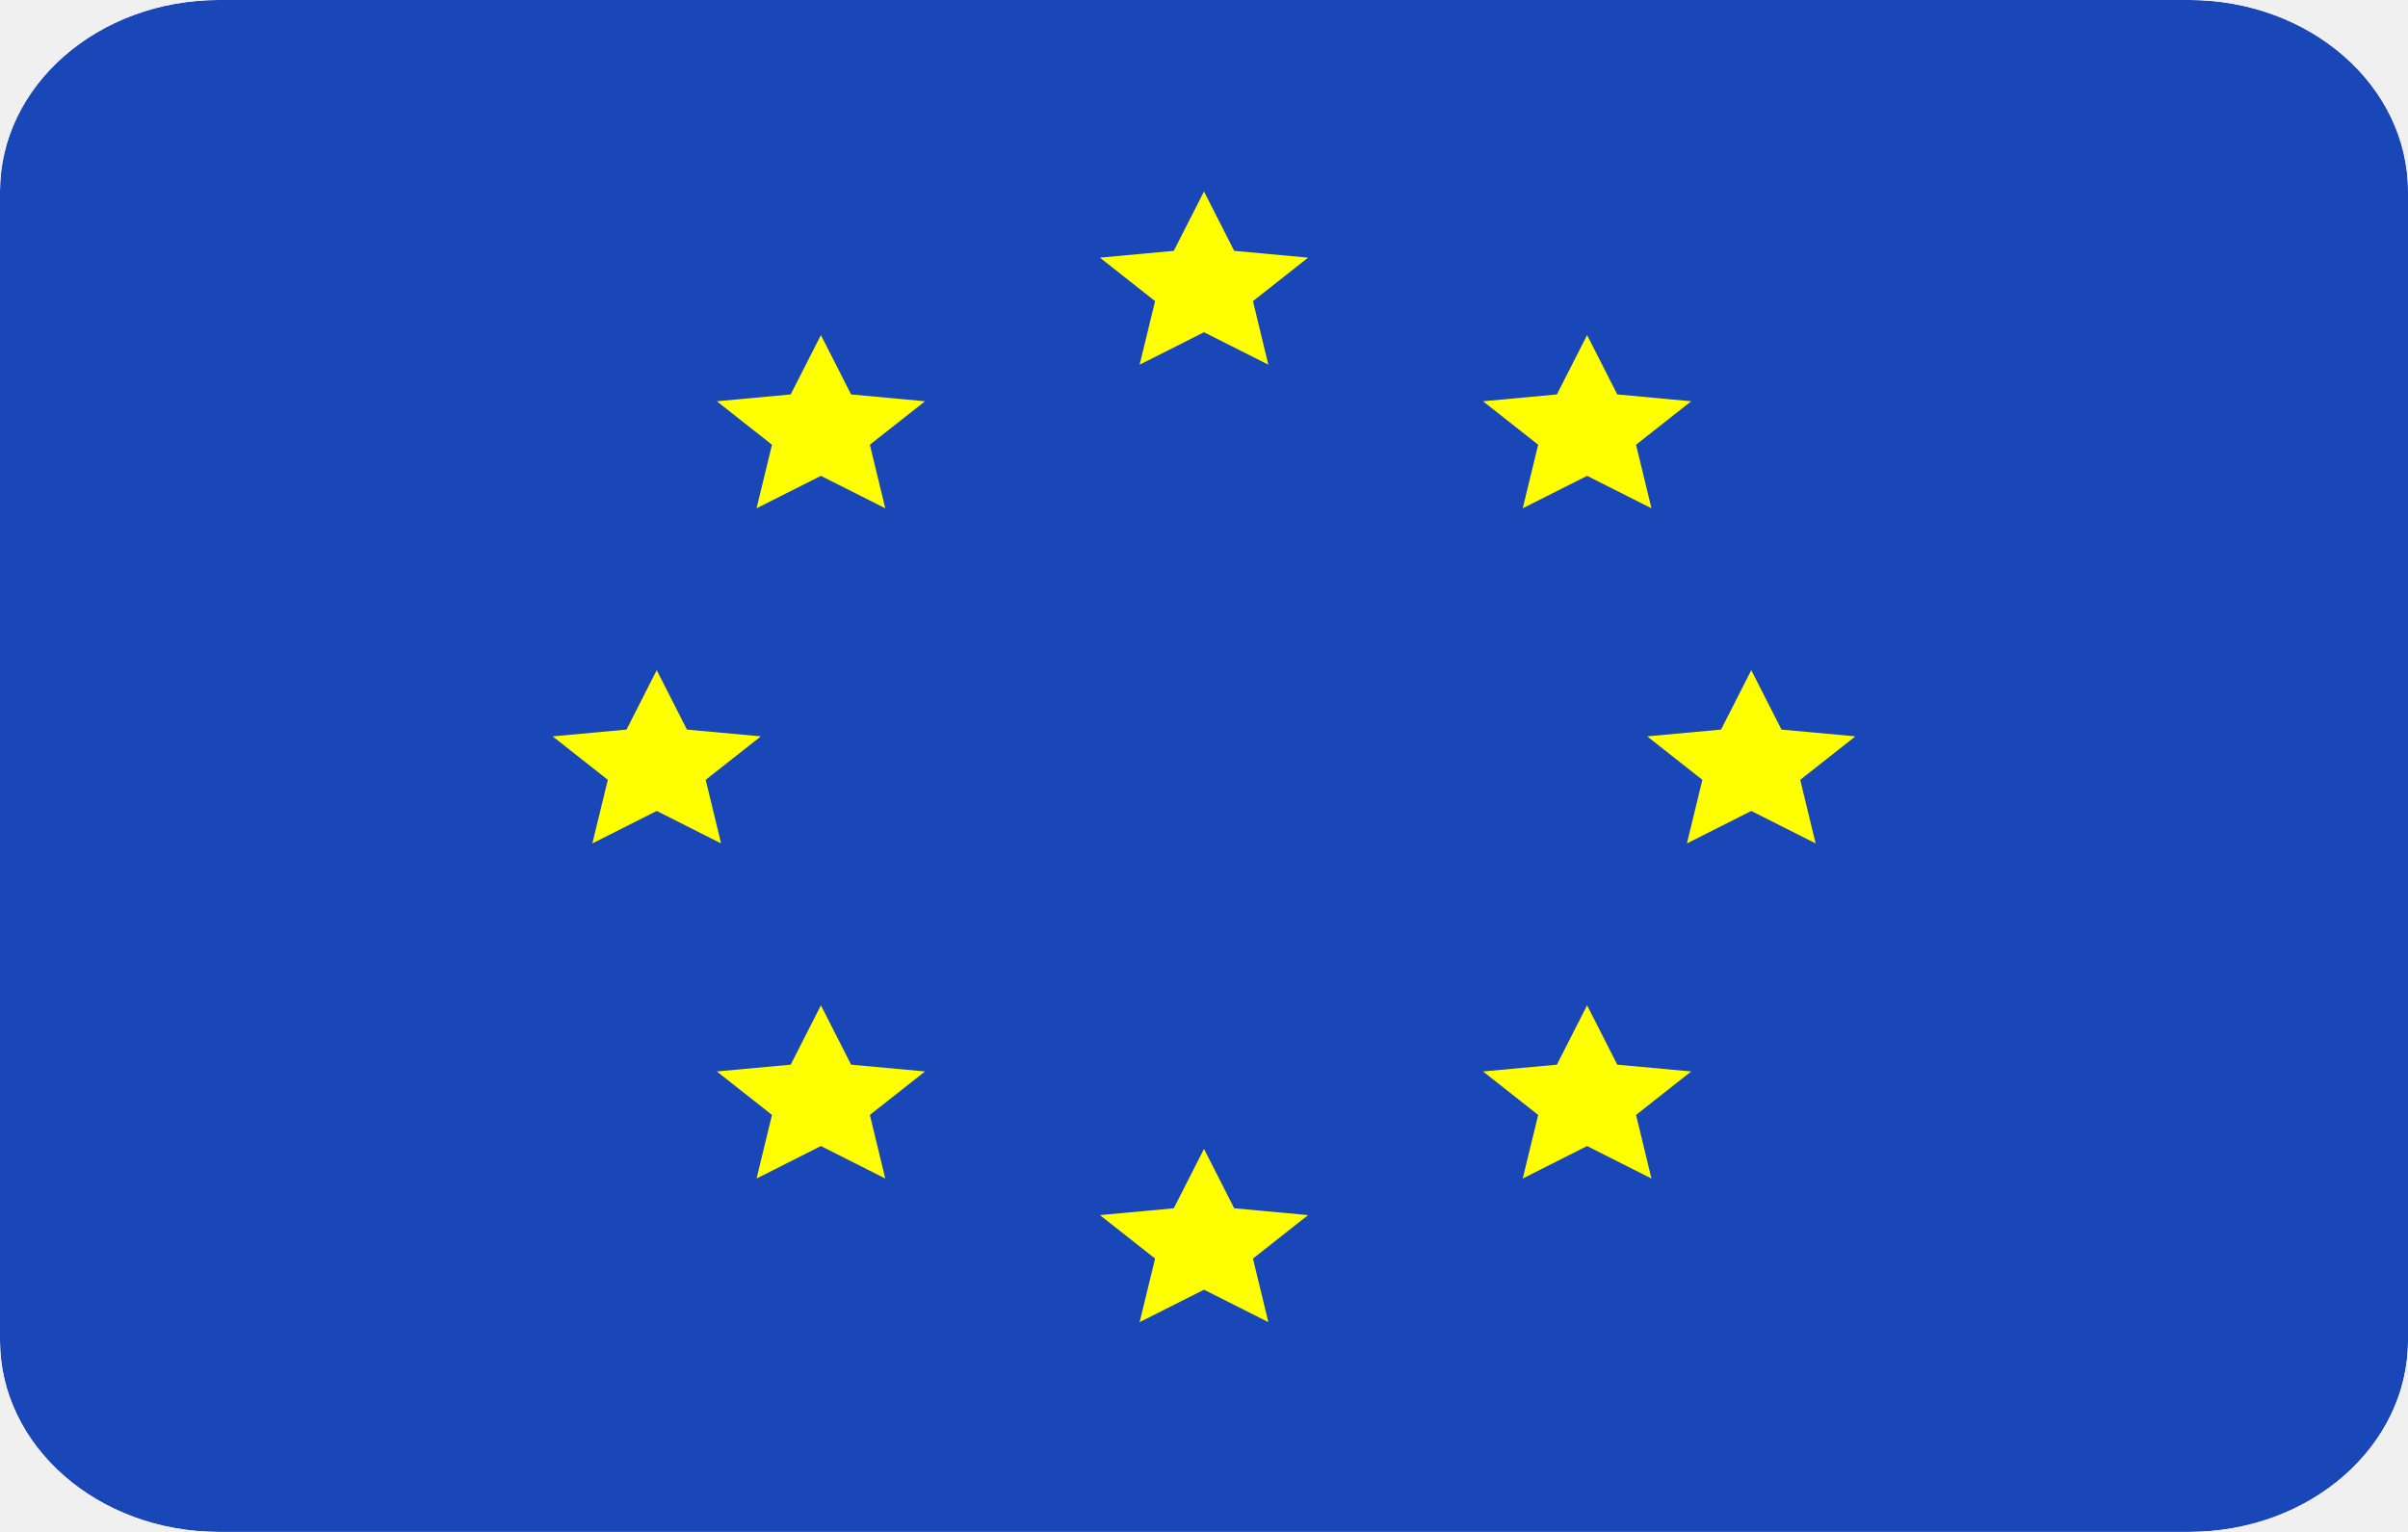
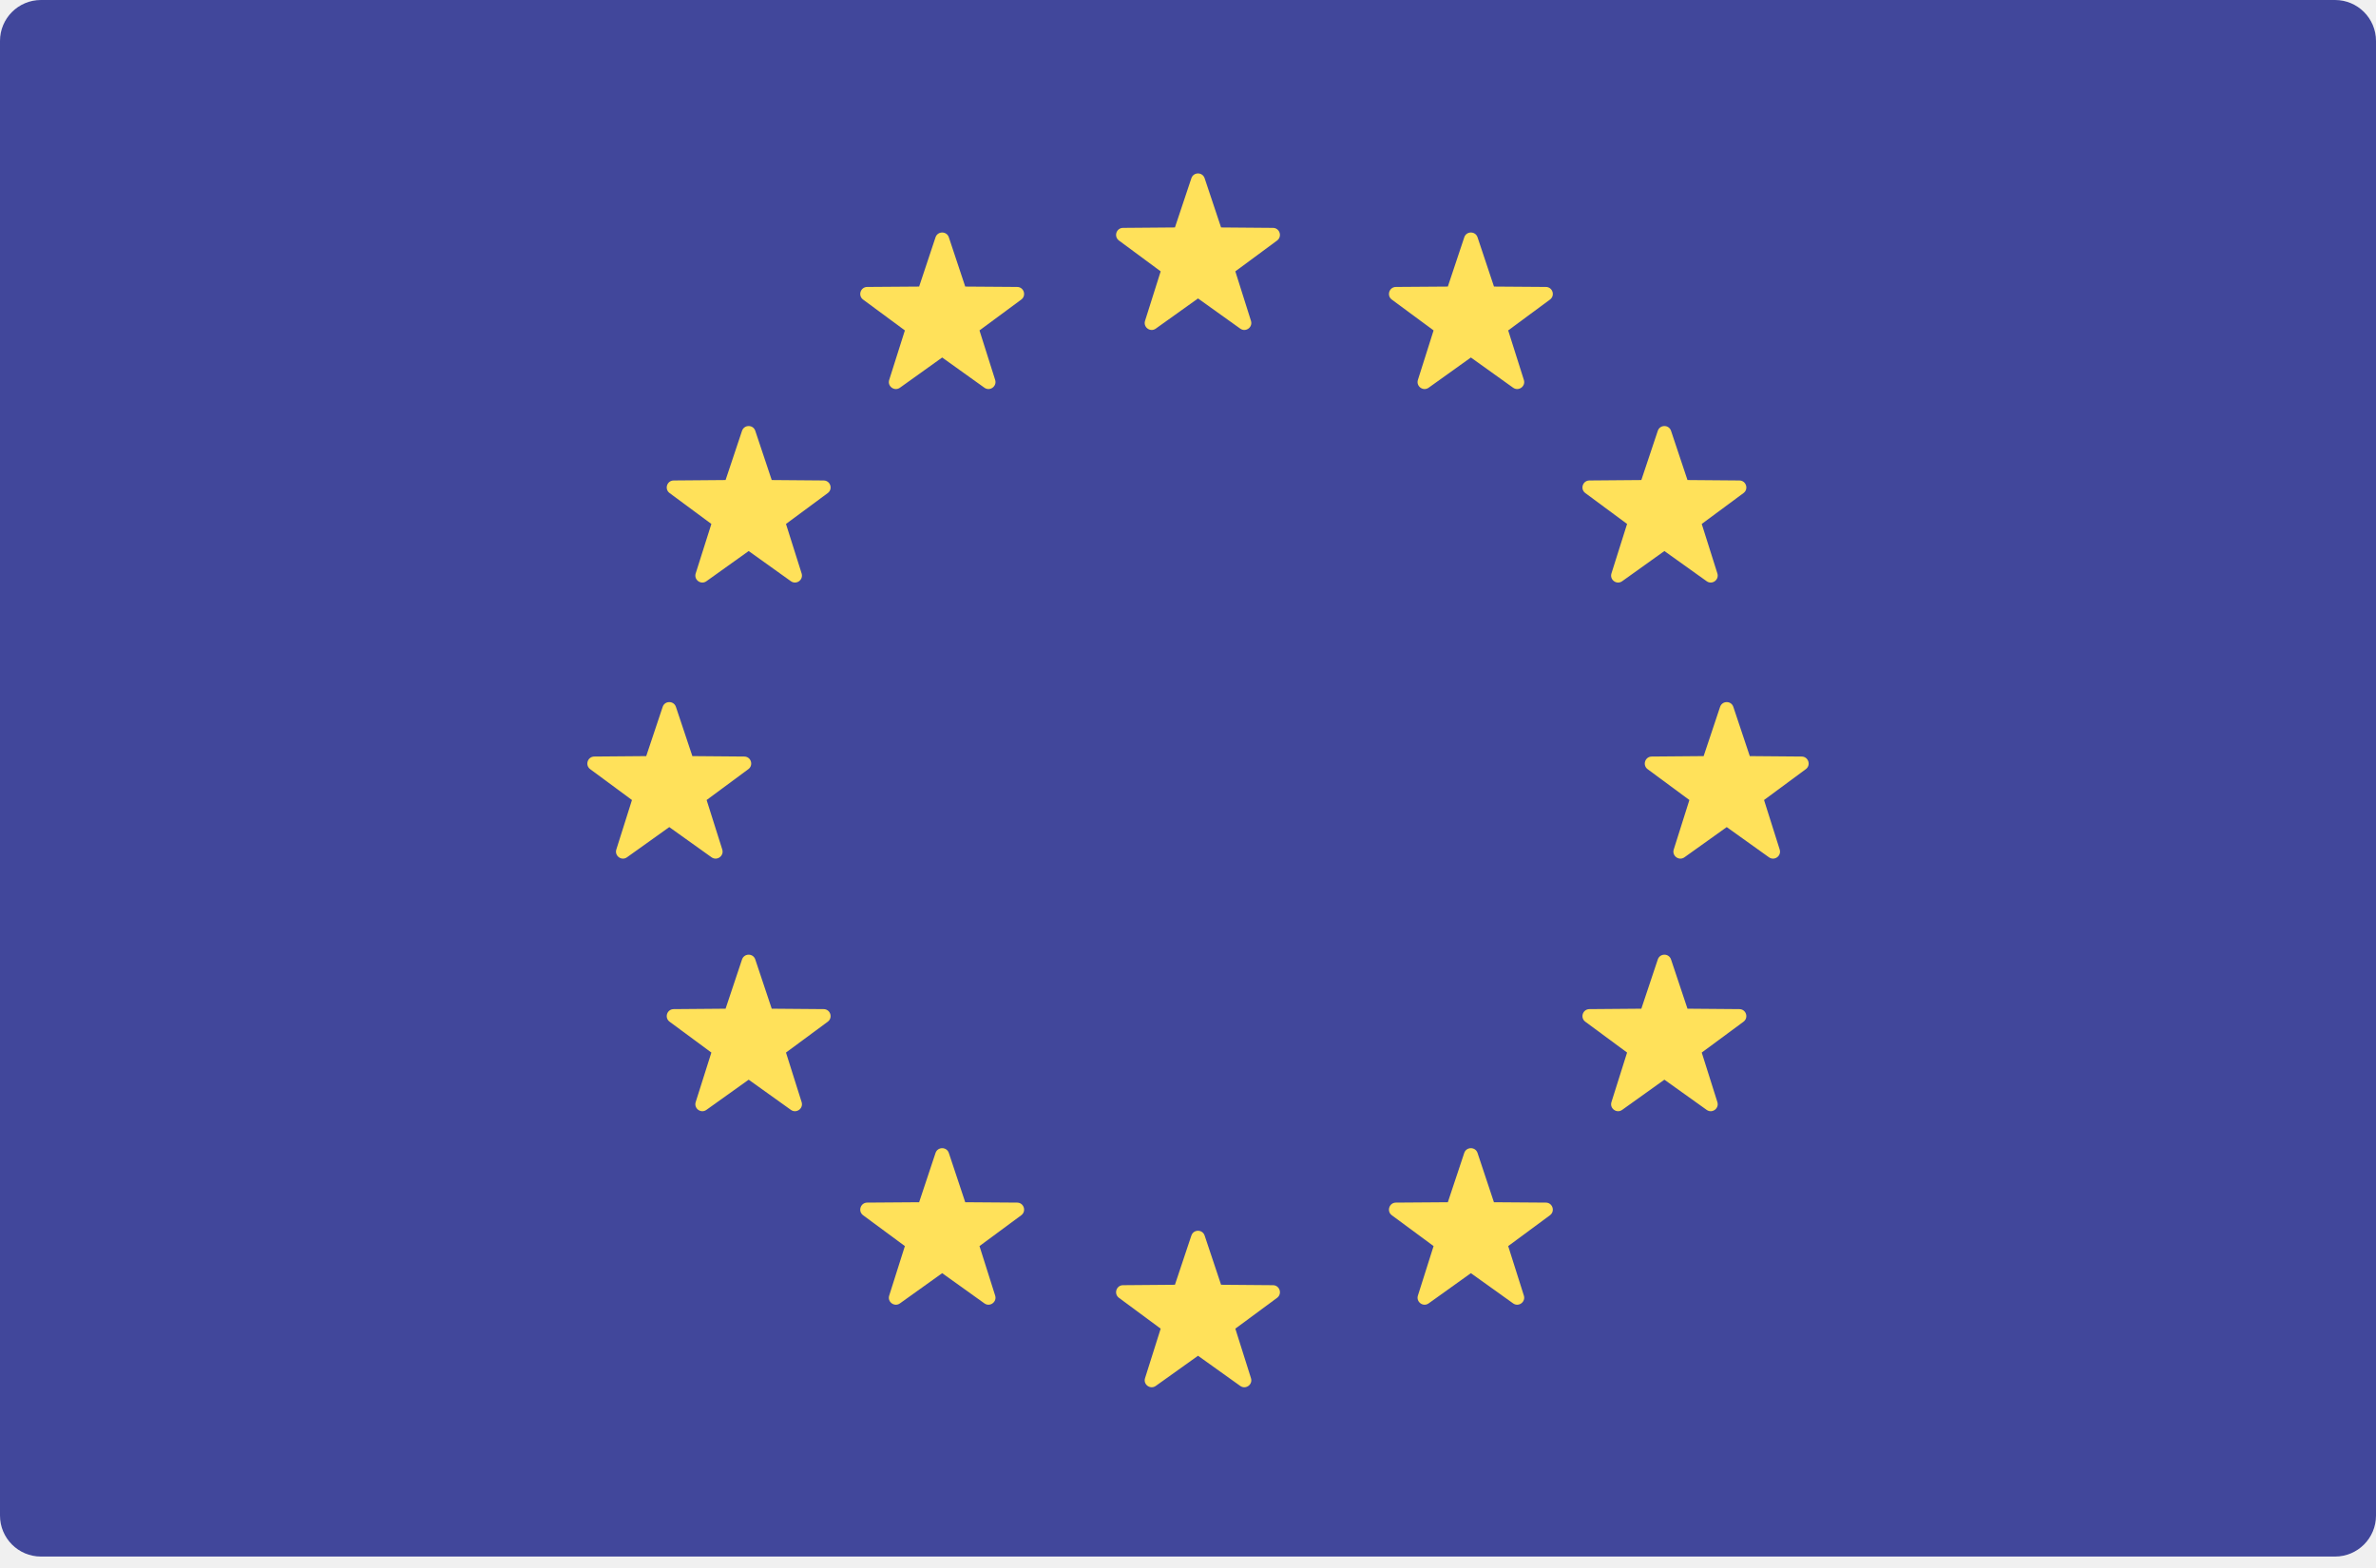
- <svg xmlns="http://www.w3.org/2000/svg" width="55" height="35" viewBox="0 0 55 35" fill="none">
-   <mask id="mask0_315_741" style="mask-type:luminance" maskUnits="userSpaceOnUse" x="0" y="0" width="55" height="35">
-     <path d="M0 0H55V35H0V0Z" fill="white" />
-   </mask>
-   <g mask="url(#mask0_315_741)">
-     <mask id="mask1_315_741" style="mask-type:luminance" maskUnits="userSpaceOnUse" x="0" y="0" width="55" height="35">
-       <path d="M50 0H5C2.239 0 0 1.959 0 4.375V30.625C0 33.041 2.239 35 5 35H50C52.761 35 55 33.041 55 30.625V4.375C55 1.959 52.761 0 50 0Z" fill="white" />
-     </mask>
-     <g mask="url(#mask1_315_741)">
-       <path d="M50 0H5C2.239 0 0 1.959 0 4.375V30.625C0 33.041 2.239 35 5 35H50C52.761 35 55 33.041 55 30.625V4.375C55 1.959 52.761 0 50 0Z" fill="#1A47B8" />
-       <path d="M49.763 0H5.237C2.345 0 0 2.089 0 4.666V30.334C0 32.911 2.345 35 5.237 35H49.763C52.655 35 55 32.911 55 30.334V4.666C55 2.089 52.655 0 49.763 0Z" fill="#1A47B8" />
-       <path fill-rule="evenodd" clip-rule="evenodd" d="M27.5 4.375L28.19 5.731L29.878 5.887L28.618 6.88L28.97 8.332L27.5 7.591L26.03 8.332L26.383 6.88L25.123 5.887L26.81 5.731L27.5 4.375ZM15.69 16.669L15 15.312L14.31 16.669L12.623 16.824L13.883 17.817L13.53 19.27L15 18.528L16.47 19.27L16.118 17.817L17.378 16.824L15.69 16.669ZM40.69 16.669L40 15.312L39.31 16.669L37.623 16.824L38.883 17.817L38.53 19.27L40 18.528L41.47 19.27L41.118 17.817L42.378 16.824L40.69 16.669ZM28.19 27.606L27.5 26.25L26.81 27.606L25.123 27.762L26.383 28.755L26.03 30.207L27.5 29.466L28.97 30.207L28.618 28.755L29.878 27.762L28.19 27.606ZM18.75 22.969L19.44 24.325L21.128 24.48L19.868 25.473L20.22 26.926L18.75 26.184L17.28 26.926L17.633 25.473L16.373 24.48L18.06 24.325L18.75 22.969ZM19.44 9.012L18.75 7.656L18.06 9.012L16.373 9.168L17.633 10.161L17.28 11.613L18.75 10.872L20.22 11.613L19.868 10.161L21.128 9.168L19.44 9.012ZM36.25 22.969L36.94 24.325L38.628 24.48L37.368 25.473L37.72 26.926L36.25 26.184L34.78 26.926L35.133 25.473L33.873 24.48L35.56 24.325L36.25 22.969ZM36.94 9.012L36.25 7.656L35.56 9.012L33.873 9.168L35.133 10.161L34.78 11.613L36.25 10.872L37.72 11.613L37.368 10.161L38.628 9.168L36.94 9.012Z" fill="#FFFF00" />
-     </g>
-   </g>
+ <svg xmlns="http://www.w3.org/2000/svg" width="50" height="33" viewBox="0 0 50 33" fill="none">
+   <path d="M49.138 32.759H0.862C0.386 32.759 0 32.373 0 31.896V0.862C0 0.386 0.386 0 0.862 0H49.138C49.614 0 50 0.386 50 0.862V31.896C50 32.373 49.614 32.759 49.138 32.759Z" fill="#41479B" />
+   <path d="M25.35 3.751L25.696 4.787L26.788 4.796C26.93 4.797 26.988 4.977 26.875 5.062L25.996 5.711L26.325 6.752C26.368 6.887 26.215 6.999 26.099 6.916L25.211 6.281L24.322 6.916C24.207 6.999 24.053 6.887 24.096 6.752L24.425 5.711L23.547 5.062C23.433 4.977 23.491 4.797 23.633 4.796L24.725 4.787L25.071 3.751C25.116 3.617 25.305 3.617 25.35 3.751Z" fill="#FFE15A" />
+   <path d="M25.35 26.003L25.696 27.039L26.788 27.048C26.93 27.049 26.988 27.23 26.875 27.314L25.996 27.963L26.325 29.004C26.368 29.139 26.215 29.251 26.099 29.168L25.211 28.533L24.322 29.168C24.207 29.25 24.053 29.139 24.096 29.004L24.425 27.963L23.547 27.314C23.433 27.23 23.491 27.049 23.633 27.048L24.725 27.039L25.071 26.003C25.116 25.869 25.305 25.869 25.35 26.003Z" fill="#FFE15A" />
+   <path d="M36.476 14.877L36.822 15.913L37.914 15.922C38.056 15.923 38.115 16.104 38.001 16.188L37.122 16.837L37.451 17.878C37.494 18.013 37.341 18.125 37.225 18.042L36.337 17.407L35.448 18.042C35.333 18.125 35.179 18.013 35.222 17.878L35.551 16.837L34.672 16.188C34.559 16.104 34.617 15.923 34.759 15.922L35.851 15.913L36.197 14.877C36.242 14.743 36.432 14.743 36.476 14.877Z" fill="#FFE15A" />
+   <path d="M14.224 14.877L14.57 15.913L15.662 15.922C15.804 15.923 15.862 16.104 15.748 16.188L14.87 16.837L15.199 17.878C15.242 18.013 15.088 18.125 14.973 18.042L14.084 17.407L13.195 18.042C13.081 18.125 12.927 18.013 12.97 17.878L13.299 16.837L12.42 16.188C12.306 16.104 12.365 15.923 12.507 15.922L13.599 15.913L13.945 14.877C13.989 14.743 14.179 14.743 14.224 14.877Z" fill="#FFE15A" />
+   <path d="M15.894 9.067L16.24 10.103L17.333 10.112C17.474 10.113 17.533 10.293 17.419 10.377L16.54 11.027L16.869 12.068C16.912 12.203 16.759 12.315 16.643 12.232L15.755 11.597L14.866 12.232C14.751 12.315 14.597 12.203 14.64 12.068L14.97 11.027L14.091 10.377C13.977 10.293 14.035 10.113 14.177 10.112L15.269 10.103L15.615 9.067C15.66 8.933 15.85 8.933 15.894 9.067Z" fill="#FFE15A" />
+   <path d="M35.165 20.193L35.511 21.229L36.603 21.238C36.745 21.239 36.803 21.419 36.69 21.503L35.811 22.152L36.14 23.194C36.183 23.329 36.029 23.441 35.914 23.358L35.025 22.723L34.137 23.358C34.022 23.441 33.868 23.329 33.911 23.194L34.24 22.152L33.361 21.503C33.247 21.419 33.306 21.239 33.447 21.238L34.54 21.229L34.886 20.193C34.931 20.059 35.12 20.059 35.165 20.193Z" fill="#FFE15A" />
+   <path d="M31.093 4.994L31.439 6.031L32.531 6.039C32.673 6.04 32.731 6.221 32.617 6.305L31.738 6.954L32.068 7.996C32.111 8.13 31.957 8.242 31.842 8.16L30.953 7.524L30.064 8.16C29.949 8.242 29.796 8.13 29.838 7.996L30.168 6.954L29.289 6.305C29.175 6.221 29.234 6.04 29.375 6.039L30.468 6.031L30.814 4.994C30.858 4.86 31.048 4.86 31.093 4.994Z" fill="#FFE15A" />
+   <path d="M19.967 24.265L20.312 25.302L21.405 25.31C21.546 25.311 21.605 25.492 21.491 25.576L20.612 26.225L20.942 27.267C20.984 27.401 20.831 27.513 20.716 27.431L19.827 26.795L18.938 27.431C18.823 27.513 18.669 27.401 18.712 27.267L19.042 26.225L18.163 25.576C18.049 25.492 18.108 25.311 18.249 25.31L19.342 25.302L19.687 24.265C19.732 24.131 19.922 24.131 19.967 24.265Z" fill="#FFE15A" />
+   <path d="M34.886 9.067L34.54 10.103L33.447 10.112C33.306 10.113 33.247 10.293 33.361 10.377L34.24 11.027L33.911 12.068C33.868 12.203 34.022 12.315 34.137 12.232L35.025 11.597L35.914 12.232C36.029 12.315 36.183 12.203 36.14 12.068L35.811 11.027L36.69 10.377C36.803 10.293 36.745 10.113 36.603 10.112L35.511 10.103L35.165 9.067C35.12 8.933 34.931 8.933 34.886 9.067Z" fill="#FFE15A" />
+   <path d="M15.615 20.193L15.269 21.229L14.177 21.238C14.035 21.239 13.977 21.419 14.091 21.503L14.97 22.152L14.64 23.194C14.597 23.329 14.751 23.441 14.866 23.358L15.755 22.723L16.643 23.358C16.759 23.441 16.912 23.329 16.869 23.194L16.54 22.152L17.419 21.503C17.533 21.419 17.474 21.239 17.333 21.238L16.24 21.229L15.894 20.193C15.85 20.059 15.66 20.059 15.615 20.193Z" fill="#FFE15A" />
+   <path d="M19.687 4.994L19.342 6.031L18.249 6.039C18.108 6.04 18.049 6.221 18.163 6.305L19.042 6.954L18.712 7.996C18.669 8.13 18.823 8.242 18.938 8.16L19.827 7.524L20.716 8.16C20.831 8.242 20.984 8.13 20.942 7.996L20.612 6.954L21.491 6.305C21.605 6.221 21.546 6.04 21.405 6.039L20.312 6.031L19.967 4.994C19.922 4.86 19.732 4.86 19.687 4.994Z" fill="#FFE15A" />
+   <path d="M30.813 24.265L30.468 25.302L29.375 25.31C29.234 25.311 29.175 25.492 29.289 25.576L30.168 26.225L29.838 27.267C29.796 27.401 29.949 27.513 30.064 27.431L30.953 26.795L31.842 27.431C31.957 27.513 32.11 27.401 32.068 27.267L31.738 26.225L32.617 25.576C32.731 25.492 32.672 25.311 32.531 25.31L31.438 25.302L31.093 24.265C31.048 24.131 30.858 24.131 30.813 24.265Z" fill="#FFE15A" />
</svg>
